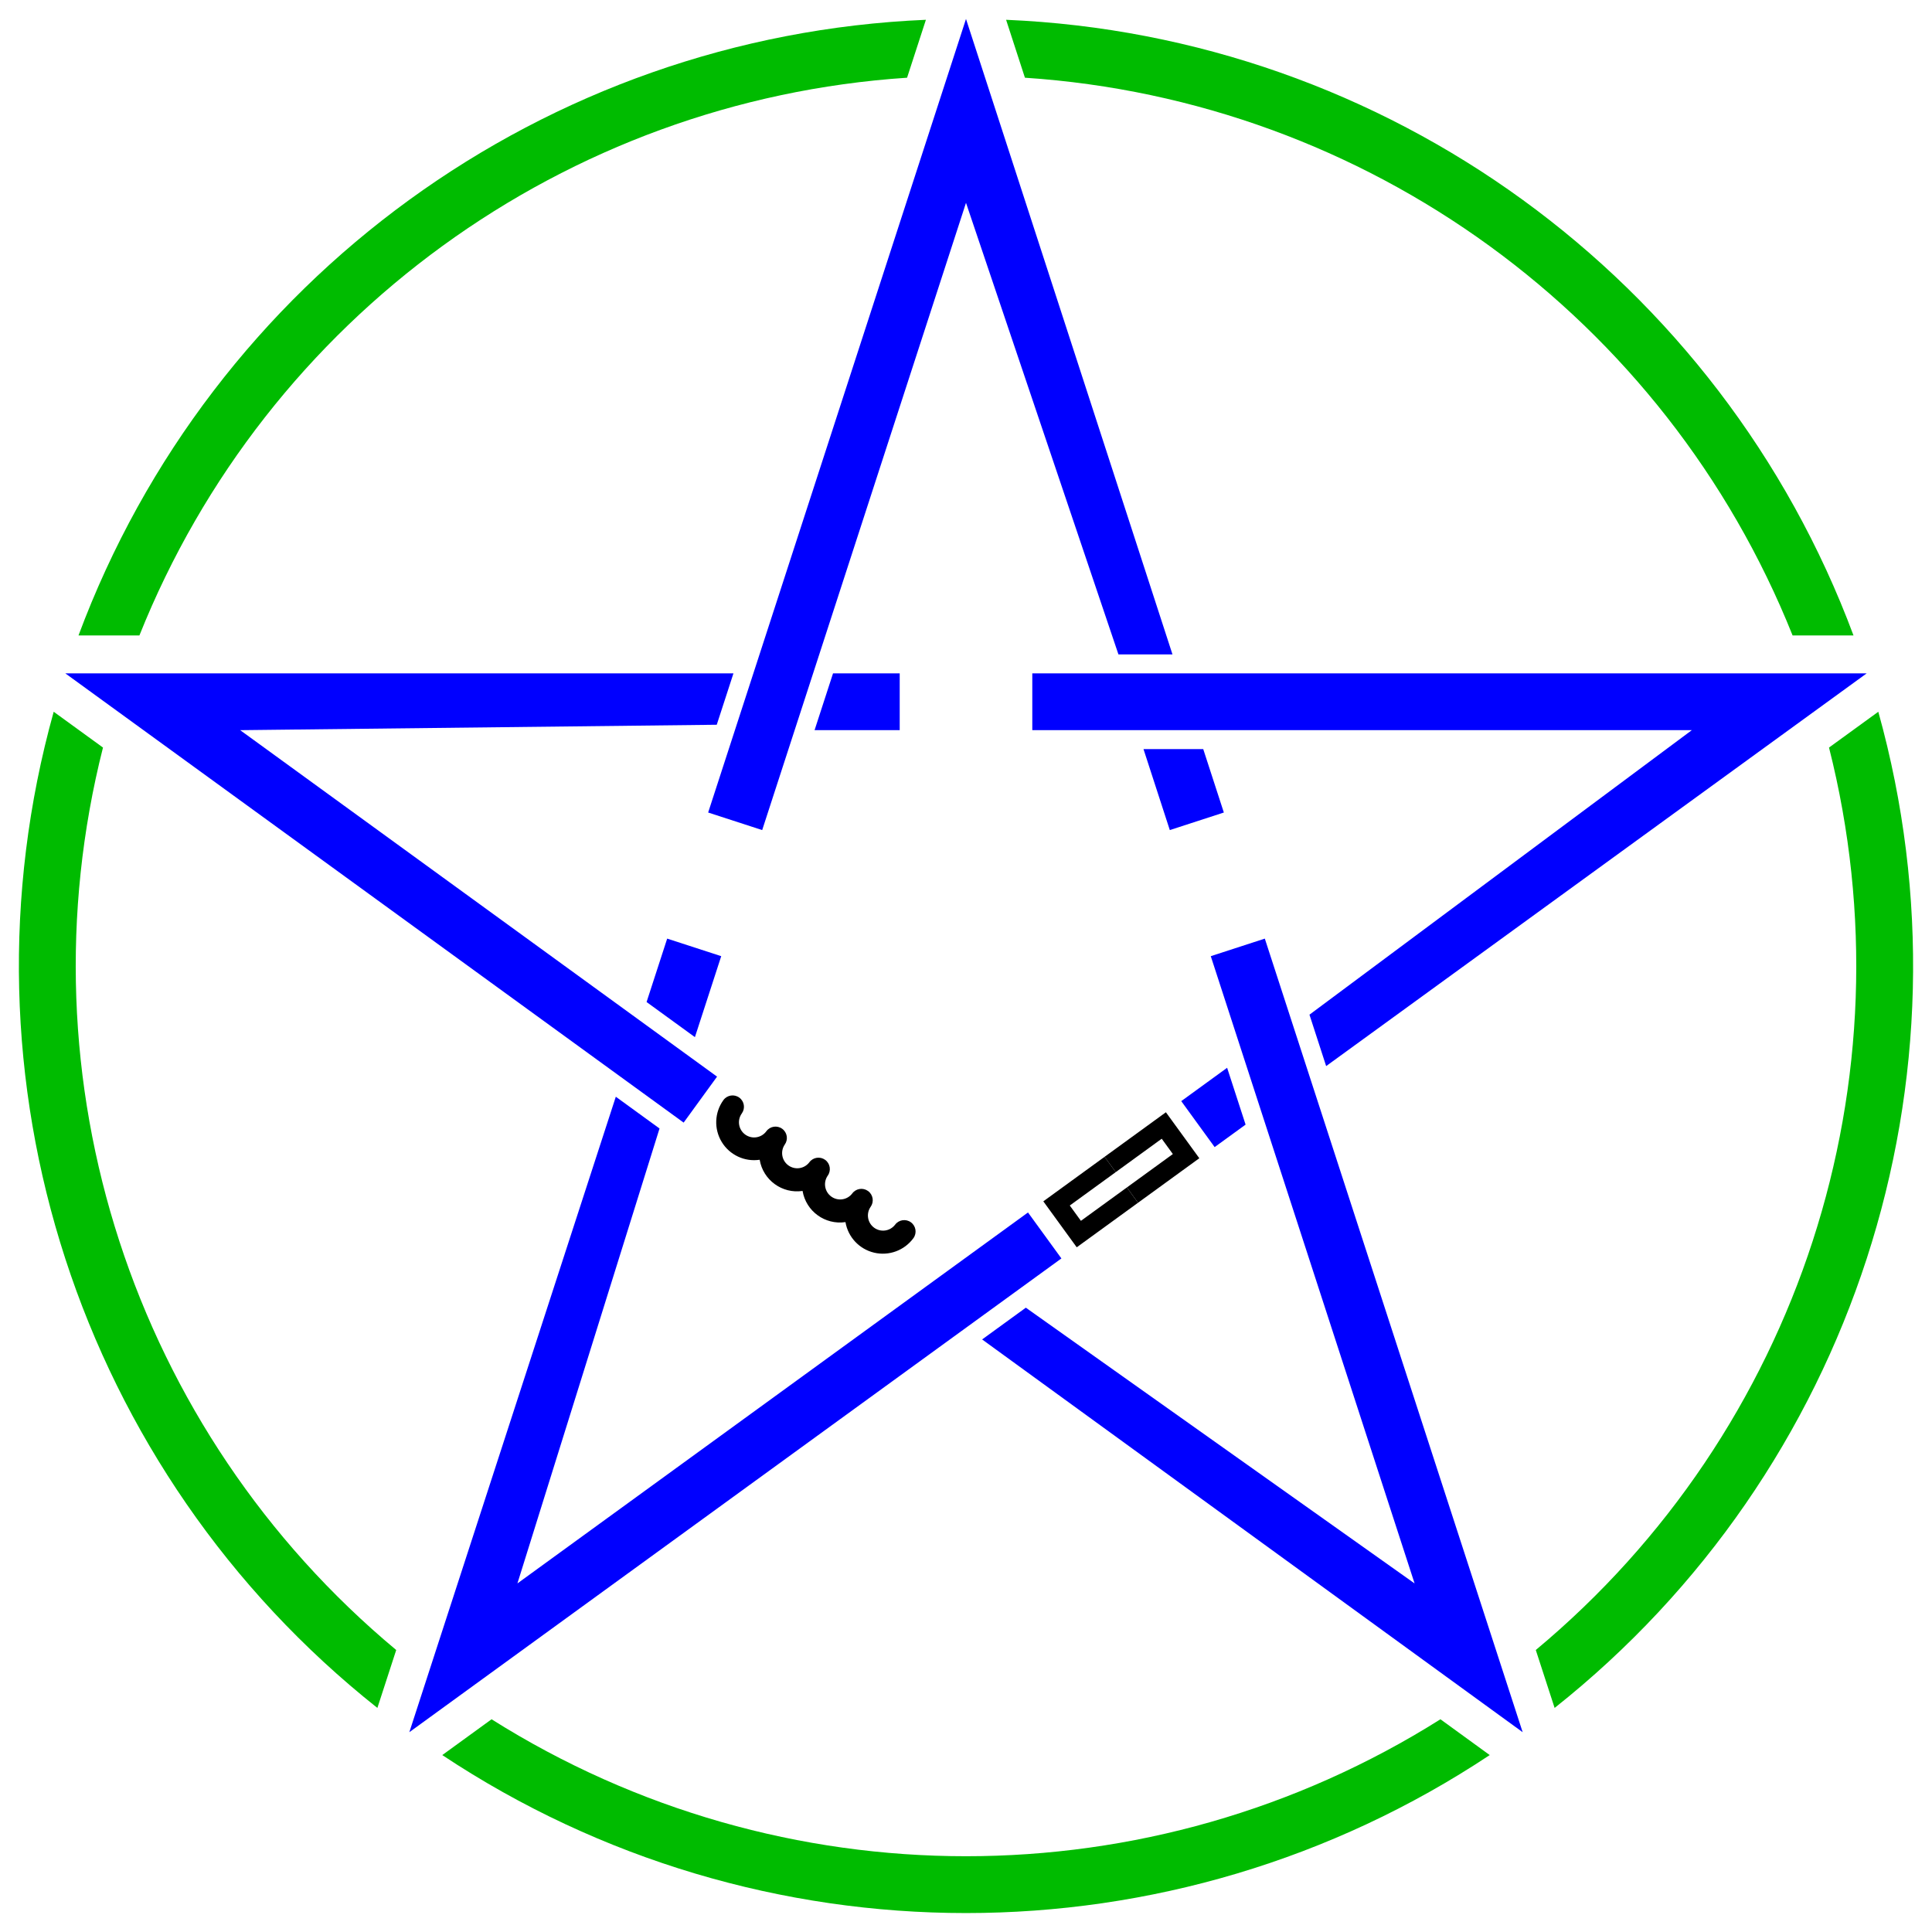
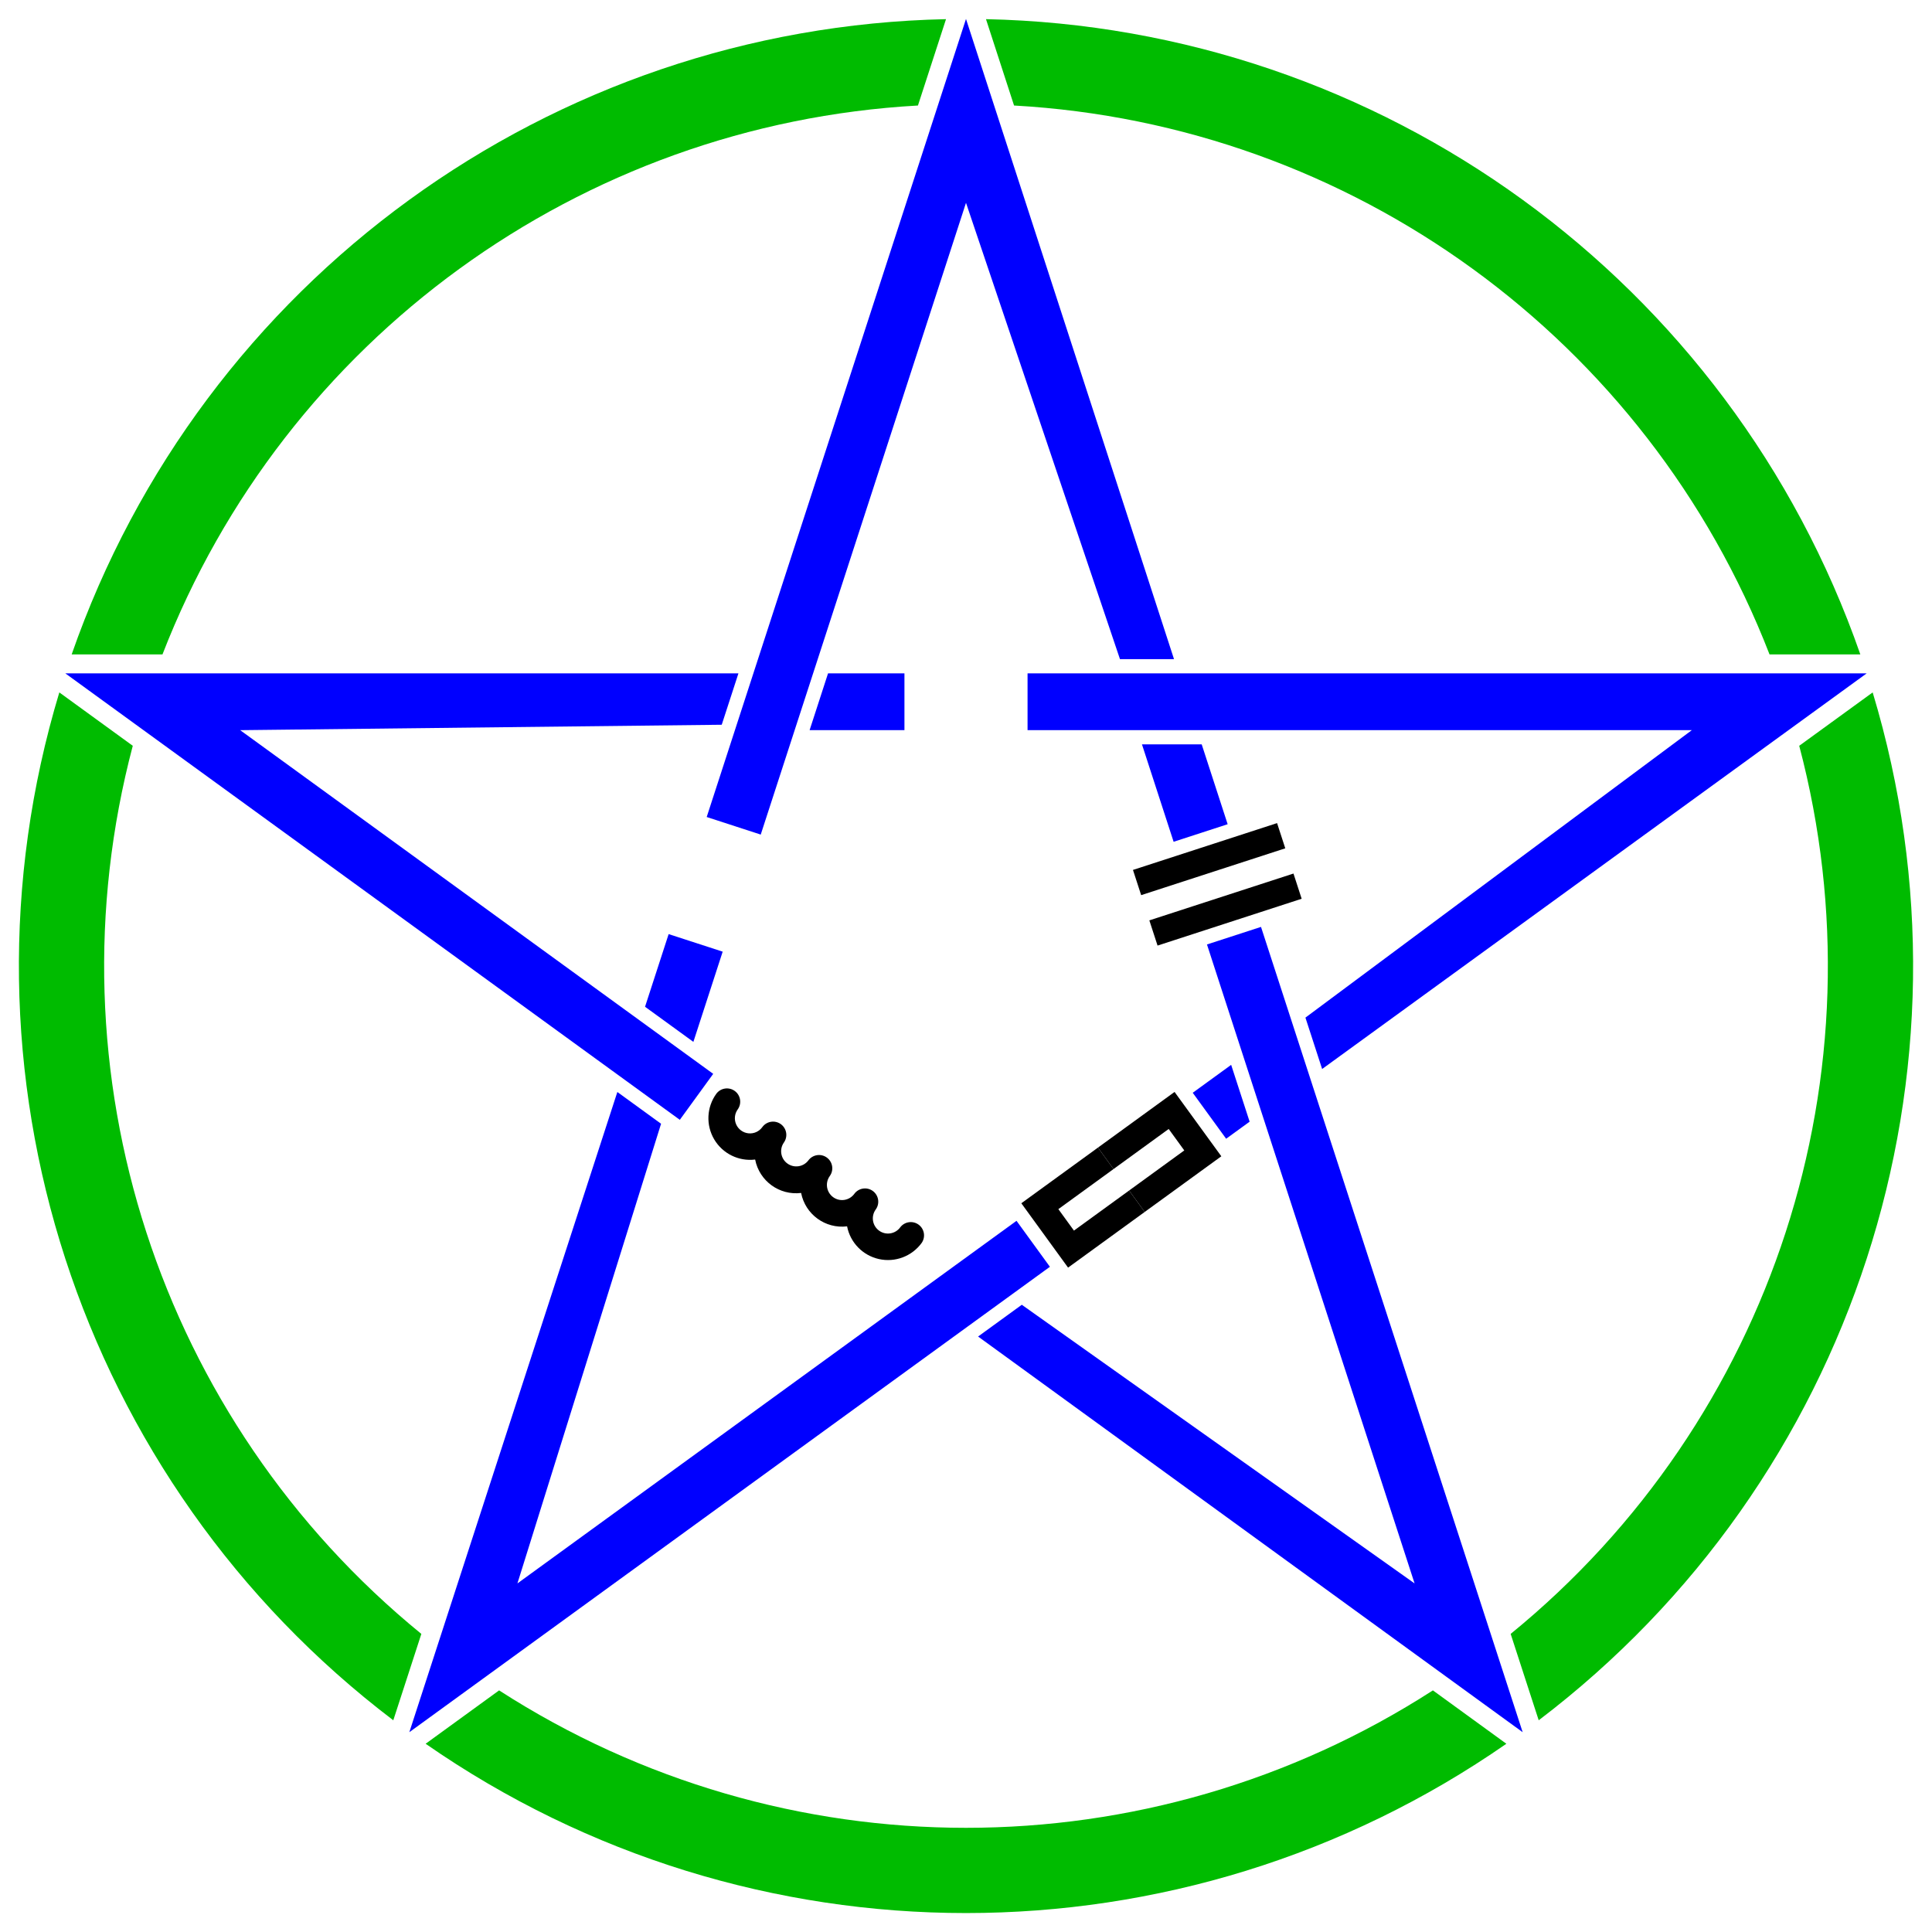
<svg xmlns="http://www.w3.org/2000/svg" width="102" height="102">
  <style type="text/css">

* { fill:none; }
.main { stroke:#000000; stroke-width:0; }
.pentacle { stroke:#00f; stroke-width:0; fill:#0000ff;}
.coil { stroke:#00f; stroke-width:0.0; fill:#000000}
.symbol { stroke:#00f; stroke-width:0.0; fill:#000000}
.resistor { stroke:#00f; stroke-width:0.0;}
.outer {stroke:#00f; stroke-width:0; fill:#00bb00;}
circle {fill:#ff0000;}

</style>
  <g transform="translate(1,1)">
-     <path d=" M  53.111 3.103   L  52.117 0.045   A 50,50 0 0,1  96.856,32.549   L  93.64 32.549   A 47,47 0 0,0  53.111,3.103  " class="outer" />
-     <path d=" M  95.563 38.467   L  98.165 36.577   A 50,50 0 0,1  81.076,89.17   L  80.082 86.112   A 47,47 0 0,0  95.563,38.467  " class="outer" />
-     <path d=" M  75.048 89.769   L  77.65 91.659   A 50,50 0 0,1  22.35,91.659   L  24.952 89.769   A 47,47 0 0,0  75.048,89.769  " class="outer" />
-     <path d=" M  19.918 86.112   L  18.924 89.17   A 50,50 0 0,1  1.835,36.577   L  4.437 38.467   A 47,47 0 0,0  19.918,86.112  " class="outer" />
-     <path d=" M  6.36 32.549   L  3.144 32.549   A 50,50 0 0,1  47.883,0.045   L  46.889 3.103   A 47,47 0 0,0  6.36,32.549  " class="outer" />
-     <path d="M  97.553 34.549   L  53.5 34.549   L  53.5 37.549   L  88.32 37.549   L  68.133 52.57   L  69.014 55.284  " class="pentacle" />
-     <path d="M  46.5 34.549   L  42.98 34.549   L  42.005 37.549   L  46.5 37.549   z" class="pentacle" />
-     <path d="M  79.389 90.451   L  65.776 48.554   L  62.923 49.481   L  73.683 82.597   L  53.159 68.039   L  50.851 69.716  " class="pentacle" />
-     <path d="M  63.613 41.897   L  62.525 38.549   L  59.371 38.549   L  60.76 42.824   z" class="pentacle" />
-     <path d="M  20.611 90.451   L  55.037 65.439   L  53.273 63.012   L  26.317 82.597   L  33.82 58.579   L  31.512 56.902  " class="pentacle" />
-     <path d="M  63.127 59.561   L  64.761 58.374   L  63.786 55.374   L  61.364 57.134   z" class="pentacle" />
-     <path d="M  2.447 34.549   L  35.093 58.268   L  36.857 55.841   L  11.68 37.549   L  36.841 37.263   L  37.723 34.549  " class="pentacle" />
-     <path d="M  50 0   L  36.387 41.897   L  39.24 42.824   L  50 9.708   L  58.048 33.549   L  60.901 33.549  " class="pentacle" />
-     <path d="M  34.224 48.554   L  33.136 51.902   L  35.688 53.756   L  37.077 49.481   z" class="pentacle" />
-     <path d="M  47.227 64.364   A 2,2 0 0,1  43.637,63.521   A 2,2 0 0,1  41.372,61.876   A 2,2 0 0,1  39.107,60.23   A 2,2 0 0,1  37.195,57.076   A 0.6,0.6 0 0,1  38.166,57.781   A 0.8,0.8 0 1,0  39.461,58.722   A 0.6,0.6 0 0,1  40.432,59.427   A 0.8,0.8 0 0,0  41.726,60.367   A 0.6,0.6 0 0,1  42.697,61.073   A 0.8,0.8 0 0,0  43.991,62.013   A 0.6,0.6 0 0,1  44.962,62.719   A 0.8,0.8 0 0,0  46.256,63.659   A 0.6,0.6 0 0,1  47.227,64.364  " class="symbol coil" />
-     <path d="M  57.318 60.073  L  54.082 62.424  L  55.846 64.851  L  59.082 62.5  L  58.494 61.691  L  56.067 63.454  L  55.479 62.645  L  57.906 60.882   z" class="symbol resistor" />
-     <path d="M  57.318 60.073  L  60.554 57.722  L  62.318 60.149  L  59.082 62.5  L  58.494 61.691  L  60.921 59.928  L  60.333 59.119  L  57.906 60.882   z" class="symbol resistor" />
+     <path d=" M  52.537 4.571   L  51.055 0.011   A 50,50 0 0,1  97.216,33.549   L  92.422 33.549   A 45.5,45.5 0 0,0  52.537,4.571  " class="outer" />
+     <path d=" M  93.99 38.374   L  97.868 35.556   A 50,50 0 0,1  80.236,89.822   L  78.755 85.262   A 45.5,45.5 0 0,0  93.99,38.374  " class="outer" />
+     <path d=" M  74.65 88.244   L  78.529 91.062   A 50,50 0 0,1  21.471,91.062   L  25.35 88.244   A 45.5,45.5 0 0,0  74.65,88.244  " class="outer" />
+     <path d=" M  21.245 85.262   L  19.764 89.822   A 50,50 0 0,1  2.132,35.556   L  6.01 38.374   A 45.5,45.5 0 0,0  21.245,85.262  " class="outer" />
+     <path d=" M  7.578 33.549   L  2.784 33.549   A 50,50 0 0,1  48.945,0.011   L  47.463 4.571   A 45.5,45.5 0 0,0  7.578,33.549  " class="outer" />
+     <path d="M  97.553 34.549   L  53.25 34.549   L  53.25 37.549   L  88.32 37.549   L  67.92 52.725   L  68.802 55.438  " class="pentacle" />
+     <path d="M  46.75 34.549   L  42.717 34.549   L  41.743 37.549   L  46.75 37.549   z" class="pentacle" />
+     <path d="M  79.389 90.451   L  65.575 47.936   L  62.722 48.863   L  73.683 82.597   L  52.946 67.885   L  50.638 69.562  " class="pentacle" />
+     <path d="M  63.814 42.515   L  62.444 38.299   L  59.29 38.299   L  60.961 43.442   z" class="pentacle" />
+     <path d="M  20.611 90.451   L  54.43 65.88   L  52.667 63.453   L  26.317 82.597   L  33.901 58.329   L  31.593 56.652  " class="pentacle" />
+     <path d="M  63.734 59.12   L  64.974 58.219   L  63.999 55.219   L  61.97 56.693   z" class="pentacle" />
+     <path d="M  2.447 34.549   L  34.891 58.121   L  36.654 55.694   L  11.68 37.549   L  37.104 37.263   L  37.986 34.549  " class="pentacle" />
+     <path d="M  50 0   L  36.31 42.134   L  39.163 43.062   L  50 9.708   L  58.129 33.799   L  60.982 33.799  " class="pentacle" />
+     <path d="M  34.301 48.316   L  33.055 52.152   L  35.607 54.006   L  37.154 49.243   z" class="pentacle" />
+     <path d="M  47.661 64.618   A 2.2,2.2 0 0,1  43.722,63.745   A 2.2,2.2 0 0,1  41.295,61.982   A 2.2,2.2 0 0,1  38.868,60.218   A 2.2,2.2 0 0,1  36.82,56.742   A 0.7,0.7 0 0,1  37.953,57.564   A 0.8,0.8 0 1,0  39.247,58.505   A 0.7,0.7 0 0,1  40.38,59.328   A 0.8,0.8 0 0,0  41.674,60.268   A 0.7,0.7 0 0,1  42.807,61.091   A 0.8,0.8 0 0,0  44.101,62.032   A 0.7,0.7 0 0,1  45.234,62.855   A 0.8,0.8 0 0,0  46.529,63.795   A 0.7,0.7 0 0,1  47.661,64.618  " class="symbol coil" />
+     <path d="M  56.966 59.588  L  52.921 62.526  L  55.389 65.924  L  59.434 62.985  L  58.612 61.853  L  55.699 63.969  L  54.876 62.836  L  57.789 60.72   z" class="symbol resistor" />
+     <path d="M  56.966 59.588  L  61.011 56.649  L  63.48 60.046  L  59.434 62.985  L  58.612 61.853  L  61.524 59.737  L  60.701 58.604  L  57.789 60.72   z" class="symbol resistor" />
+     <path d=" M  59.68 47.591   L  60.113 48.922   L  67.721 46.45   L  67.289 45.119   z" class="symbol capacitor" />
+     <path d=" M  59.248 46.259   L  58.815 44.928   L  66.423 42.456   L  66.856 43.787   z" class="symbol capacitor" />
  </g>
</svg>
